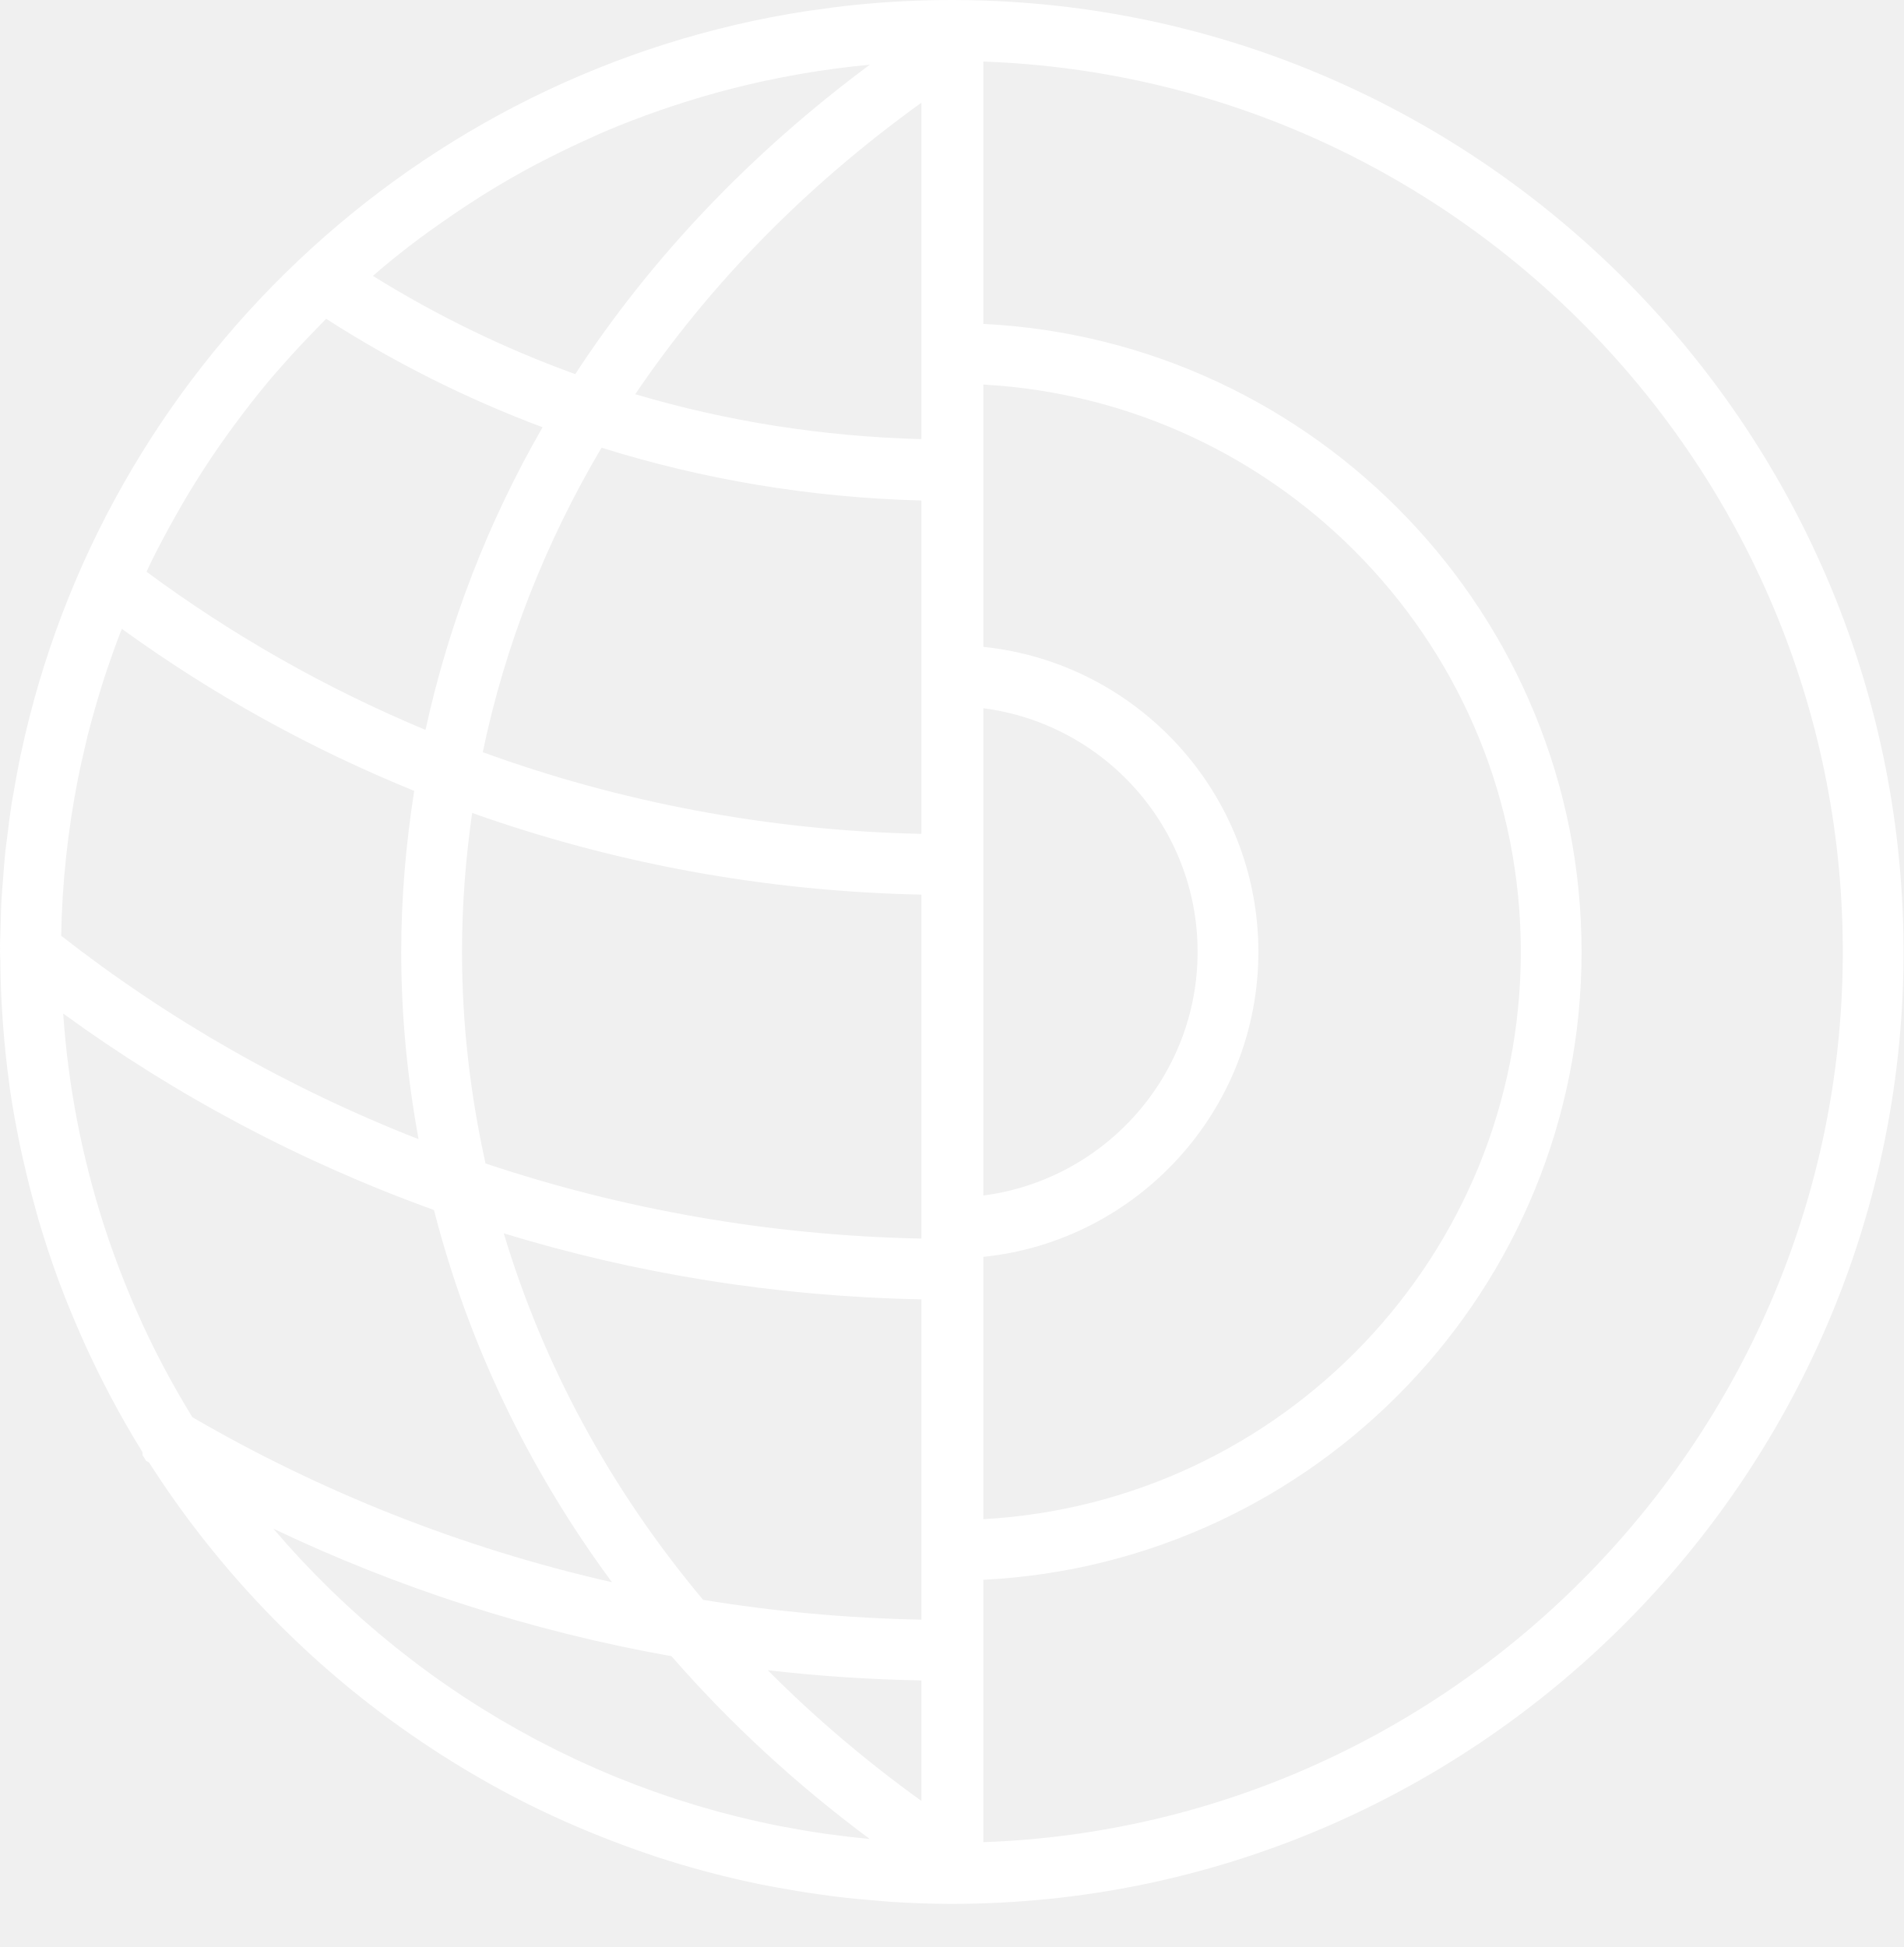
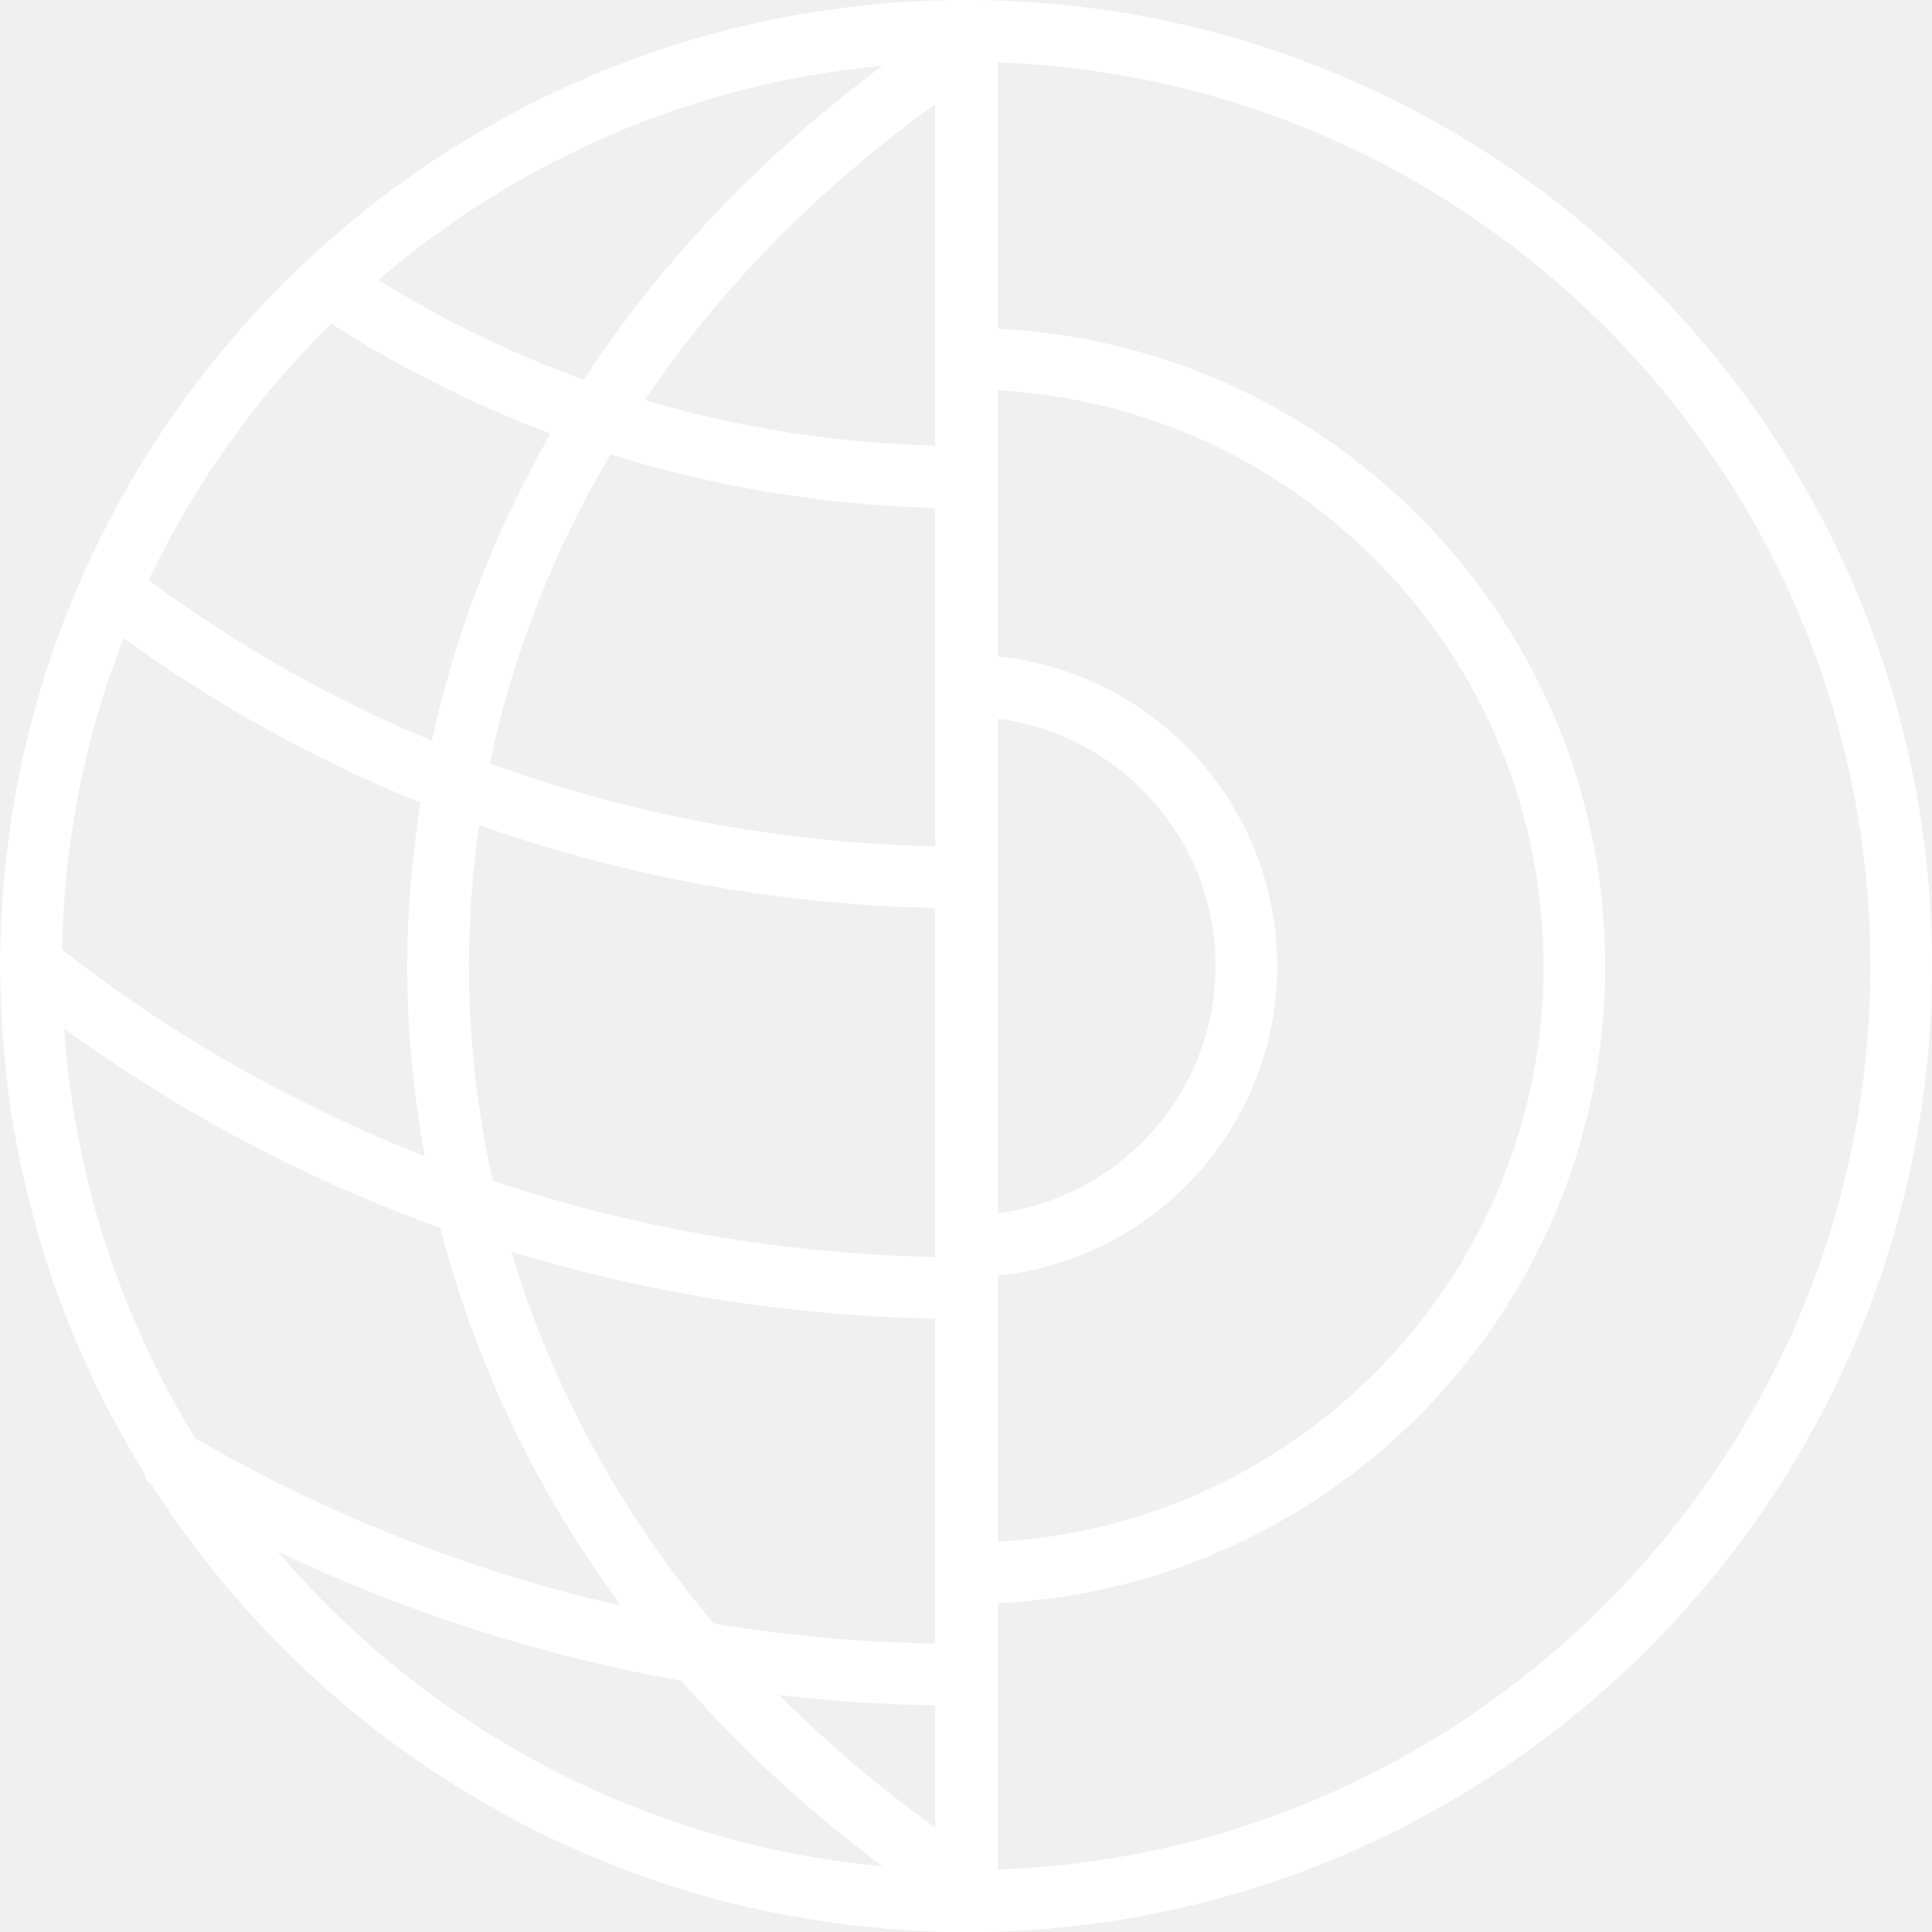
- <svg xmlns="http://www.w3.org/2000/svg" width="44" height="45" viewBox="0 0 44 45" fill="none">
+ <svg xmlns="http://www.w3.org/2000/svg" width="44" height="44" viewBox="0 0 44 44" fill="none">
  <path d="M22.156 0.001L21.997 0C21.242 0 20.493 0.039 19.757 0.114C19.415 0.149 19.076 0.194 18.74 0.244C18.718 0.246 18.695 0.249 18.674 0.252C9.63 1.629 2.383 8.535 0.488 17.401C0.484 17.419 0.479 17.437 0.475 17.455C0.415 17.744 0.362 18.037 0.312 18.33C0.299 18.404 0.284 18.478 0.272 18.553C0.233 18.799 0.202 19.049 0.172 19.298C0.157 19.421 0.138 19.542 0.125 19.666C0.102 19.88 0.087 20.098 0.071 20.314C0.059 20.472 0.044 20.63 0.035 20.788C0.023 20.985 0.021 21.185 0.015 21.382C0.012 21.537 0.002 21.69 0 21.845C0 21.87 0.002 21.895 0.002 21.921C0.002 21.947 0 21.974 0 22.001C0 22.071 0.007 22.138 0.008 22.207C0.011 22.597 0.024 22.985 0.049 23.37C0.057 23.501 0.065 23.632 0.076 23.763C0.11 24.189 0.154 24.613 0.212 25.032C0.217 25.07 0.22 25.107 0.225 25.145C0.292 25.608 0.377 26.065 0.471 26.519C0.492 26.62 0.516 26.72 0.539 26.82C0.624 27.201 0.719 27.579 0.825 27.953C0.847 28.032 0.867 28.11 0.889 28.187C1.024 28.642 1.169 29.09 1.33 29.53C1.338 29.551 1.346 29.571 1.353 29.592C1.508 30.01 1.677 30.421 1.855 30.827C1.884 30.894 1.914 30.962 1.944 31.029C2.333 31.888 2.773 32.718 3.265 33.516C3.275 33.532 3.283 33.548 3.292 33.564C3.291 33.588 3.298 33.613 3.297 33.638C3.324 33.679 3.352 33.719 3.375 33.762C3.399 33.776 3.423 33.789 3.446 33.803C4.177 34.947 5.011 36.021 5.935 37.009C5.941 37.016 5.947 37.022 5.954 37.029C6.872 38.01 7.88 38.909 8.965 39.709C8.981 39.722 8.996 39.732 9.013 39.744C9.346 39.988 9.687 40.223 10.035 40.45C10.075 40.476 10.113 40.501 10.153 40.527C10.897 41.004 11.669 41.441 12.471 41.827C12.486 41.835 12.501 41.841 12.516 41.848C12.881 42.023 13.25 42.186 13.626 42.341C13.71 42.376 13.794 42.409 13.878 42.443C14.205 42.574 14.537 42.696 14.871 42.812C14.952 42.84 15.032 42.869 15.114 42.896C15.93 43.166 16.766 43.388 17.62 43.561C17.73 43.583 17.841 43.603 17.952 43.623C18.269 43.681 18.588 43.735 18.911 43.78C19.04 43.798 19.17 43.817 19.3 43.833C19.645 43.875 19.991 43.908 20.339 43.935C20.43 43.942 20.521 43.952 20.612 43.957C21.02 43.983 21.432 43.999 21.845 44.002L22.004 44.003C34.047 44.003 43.914 34.204 43.999 22.159C44.084 10.025 34.286 0.087 22.156 0.001ZM20.065 42.5C19.761 42.471 19.459 42.435 19.159 42.393C19.119 42.388 19.08 42.382 19.04 42.377C18.739 42.334 18.441 42.283 18.145 42.227C18.108 42.219 18.07 42.213 18.032 42.206C17.735 42.148 17.44 42.083 17.148 42.011C17.113 42.003 17.077 41.995 17.041 41.986C16.747 41.913 16.457 41.834 16.167 41.748C16.136 41.738 16.102 41.729 16.071 41.72C15.781 41.632 15.493 41.539 15.208 41.438C15.178 41.428 15.148 41.418 15.119 41.407C14.833 41.305 14.549 41.197 14.268 41.083C14.242 41.072 14.216 41.062 14.189 41.051C13.906 40.935 13.627 40.812 13.351 40.683C13.328 40.673 13.304 40.663 13.28 40.651C13.002 40.52 12.728 40.384 12.458 40.242C12.438 40.231 12.417 40.221 12.397 40.211C12.124 40.066 11.855 39.915 11.59 39.759C11.573 39.749 11.555 39.739 11.537 39.728C11.27 39.57 11.008 39.407 10.749 39.237C10.733 39.226 10.718 39.218 10.701 39.207C10.443 39.035 10.187 38.859 9.935 38.676C9.922 38.666 9.909 38.657 9.896 38.647C9.643 38.463 9.396 38.274 9.152 38.079C9.139 38.069 9.128 38.06 9.116 38.05C8.873 37.854 8.634 37.653 8.4 37.447C8.387 37.436 8.377 37.428 8.365 37.417C8.132 37.21 7.903 36.998 7.68 36.782C7.667 36.77 7.656 36.76 7.644 36.748C7.423 36.532 7.205 36.31 6.992 36.084C6.979 36.071 6.969 36.058 6.956 36.046C6.746 35.821 6.54 35.59 6.34 35.356C6.333 35.347 6.326 35.34 6.319 35.332C9.185 36.697 12.274 37.701 15.521 38.279C16.856 39.809 18.383 41.227 20.103 42.503C20.091 42.502 20.078 42.501 20.065 42.5ZM4.41 32.695C4.007 32.035 3.639 31.35 3.312 30.644C3.293 30.603 3.275 30.562 3.257 30.52C3.114 30.209 2.98 29.892 2.853 29.571C2.828 29.509 2.804 29.445 2.779 29.381C2.657 29.063 2.541 28.742 2.435 28.416C2.421 28.371 2.405 28.326 2.39 28.28C1.897 26.739 1.578 25.12 1.462 23.445C1.461 23.439 1.461 23.432 1.46 23.425C4.048 25.309 6.93 26.849 10.031 27.966C10.818 31.041 12.208 33.945 14.145 36.569C10.671 35.78 7.409 34.477 4.448 32.756C4.435 32.734 4.423 32.715 4.41 32.695ZM1.811 17.954C1.859 17.718 1.912 17.484 1.967 17.251C1.987 17.168 2.005 17.084 2.025 17.003C2.076 16.801 2.132 16.601 2.188 16.403C2.221 16.288 2.253 16.173 2.289 16.058C2.34 15.884 2.396 15.712 2.452 15.54C2.5 15.397 2.55 15.255 2.6 15.113C2.651 14.967 2.705 14.822 2.76 14.678C2.777 14.629 2.799 14.582 2.817 14.534C4.883 16.032 7.15 17.294 9.574 18.279C9.383 19.501 9.274 20.742 9.274 22.001C9.274 23.468 9.416 24.913 9.675 26.329C6.666 25.152 3.886 23.56 1.414 21.628C1.436 20.397 1.568 19.195 1.797 18.026C1.802 18.002 1.805 17.978 1.811 17.954ZM3.453 13.071C3.651 12.661 3.867 12.26 4.091 11.866C4.181 11.707 4.271 11.55 4.365 11.395C4.585 11.03 4.816 10.674 5.057 10.325C5.174 10.154 5.297 9.987 5.419 9.821C5.662 9.491 5.911 9.167 6.173 8.854C6.31 8.688 6.452 8.53 6.594 8.37C6.803 8.134 7.017 7.904 7.237 7.679C7.338 7.575 7.436 7.47 7.539 7.368C9.094 8.368 10.77 9.211 12.541 9.875C11.277 12.07 10.37 14.421 9.835 16.87C7.518 15.903 5.355 14.671 3.387 13.214C3.41 13.166 3.43 13.118 3.453 13.071ZM8.834 6.192C9.1 5.971 9.369 5.755 9.647 5.547C9.806 5.426 9.97 5.311 10.133 5.196C10.37 5.027 10.61 4.864 10.855 4.705C10.998 4.613 11.141 4.519 11.286 4.431C11.633 4.218 11.985 4.015 12.346 3.823C12.47 3.757 12.597 3.694 12.722 3.63C13.048 3.465 13.378 3.308 13.713 3.159C13.799 3.121 13.885 3.079 13.972 3.043C14.391 2.865 14.818 2.702 15.25 2.551C15.342 2.519 15.435 2.488 15.528 2.457C16.461 2.147 17.422 1.9 18.408 1.726C18.454 1.718 18.498 1.71 18.545 1.702C19.059 1.615 19.579 1.544 20.105 1.496C17.335 3.552 15.045 5.971 13.296 8.647C11.643 8.049 10.079 7.284 8.62 6.377C8.692 6.316 8.763 6.253 8.834 6.192ZM22.729 16.369C25.519 16.729 27.682 19.114 27.682 22C27.682 24.885 25.519 27.27 22.729 27.631V16.369ZM16.252 36.976C14.116 34.428 12.562 31.562 11.644 28.505C14.695 29.439 17.936 29.966 21.298 30.031V37.434C19.581 37.401 17.896 37.246 16.252 36.976ZM21.298 38.839V41.624C20.007 40.694 18.821 39.684 17.747 38.603C18.915 38.738 20.099 38.817 21.298 38.839ZM11.223 26.89C10.87 25.297 10.679 23.664 10.679 22C10.679 20.916 10.762 19.845 10.914 18.789C14.156 19.942 17.652 20.602 21.298 20.677V28.627C17.771 28.555 14.385 27.949 11.223 26.89ZM11.159 17.385C11.673 14.913 12.603 12.548 13.904 10.347C16.239 11.079 18.722 11.501 21.298 11.568V19.273C17.732 19.196 14.319 18.535 11.159 17.385ZM14.684 9.111C16.391 6.584 18.616 4.305 21.297 2.374V10.15C19.001 10.088 16.781 9.735 14.684 9.111ZM22.729 29.049C26.295 28.683 29.087 25.661 29.087 22C29.087 18.339 26.295 15.317 22.729 14.951V8.888C29.642 9.27 35.153 14.994 35.153 22C35.153 29.006 29.642 34.73 22.729 35.112V29.049ZM22.729 42.577V36.513C30.416 36.129 36.557 29.78 36.557 22C36.557 14.22 30.416 7.869 22.729 7.486V1.423C33.814 1.813 42.673 10.985 42.595 22.146C42.517 33.178 33.672 42.192 22.729 42.577Z" fill="white" />
</svg>
